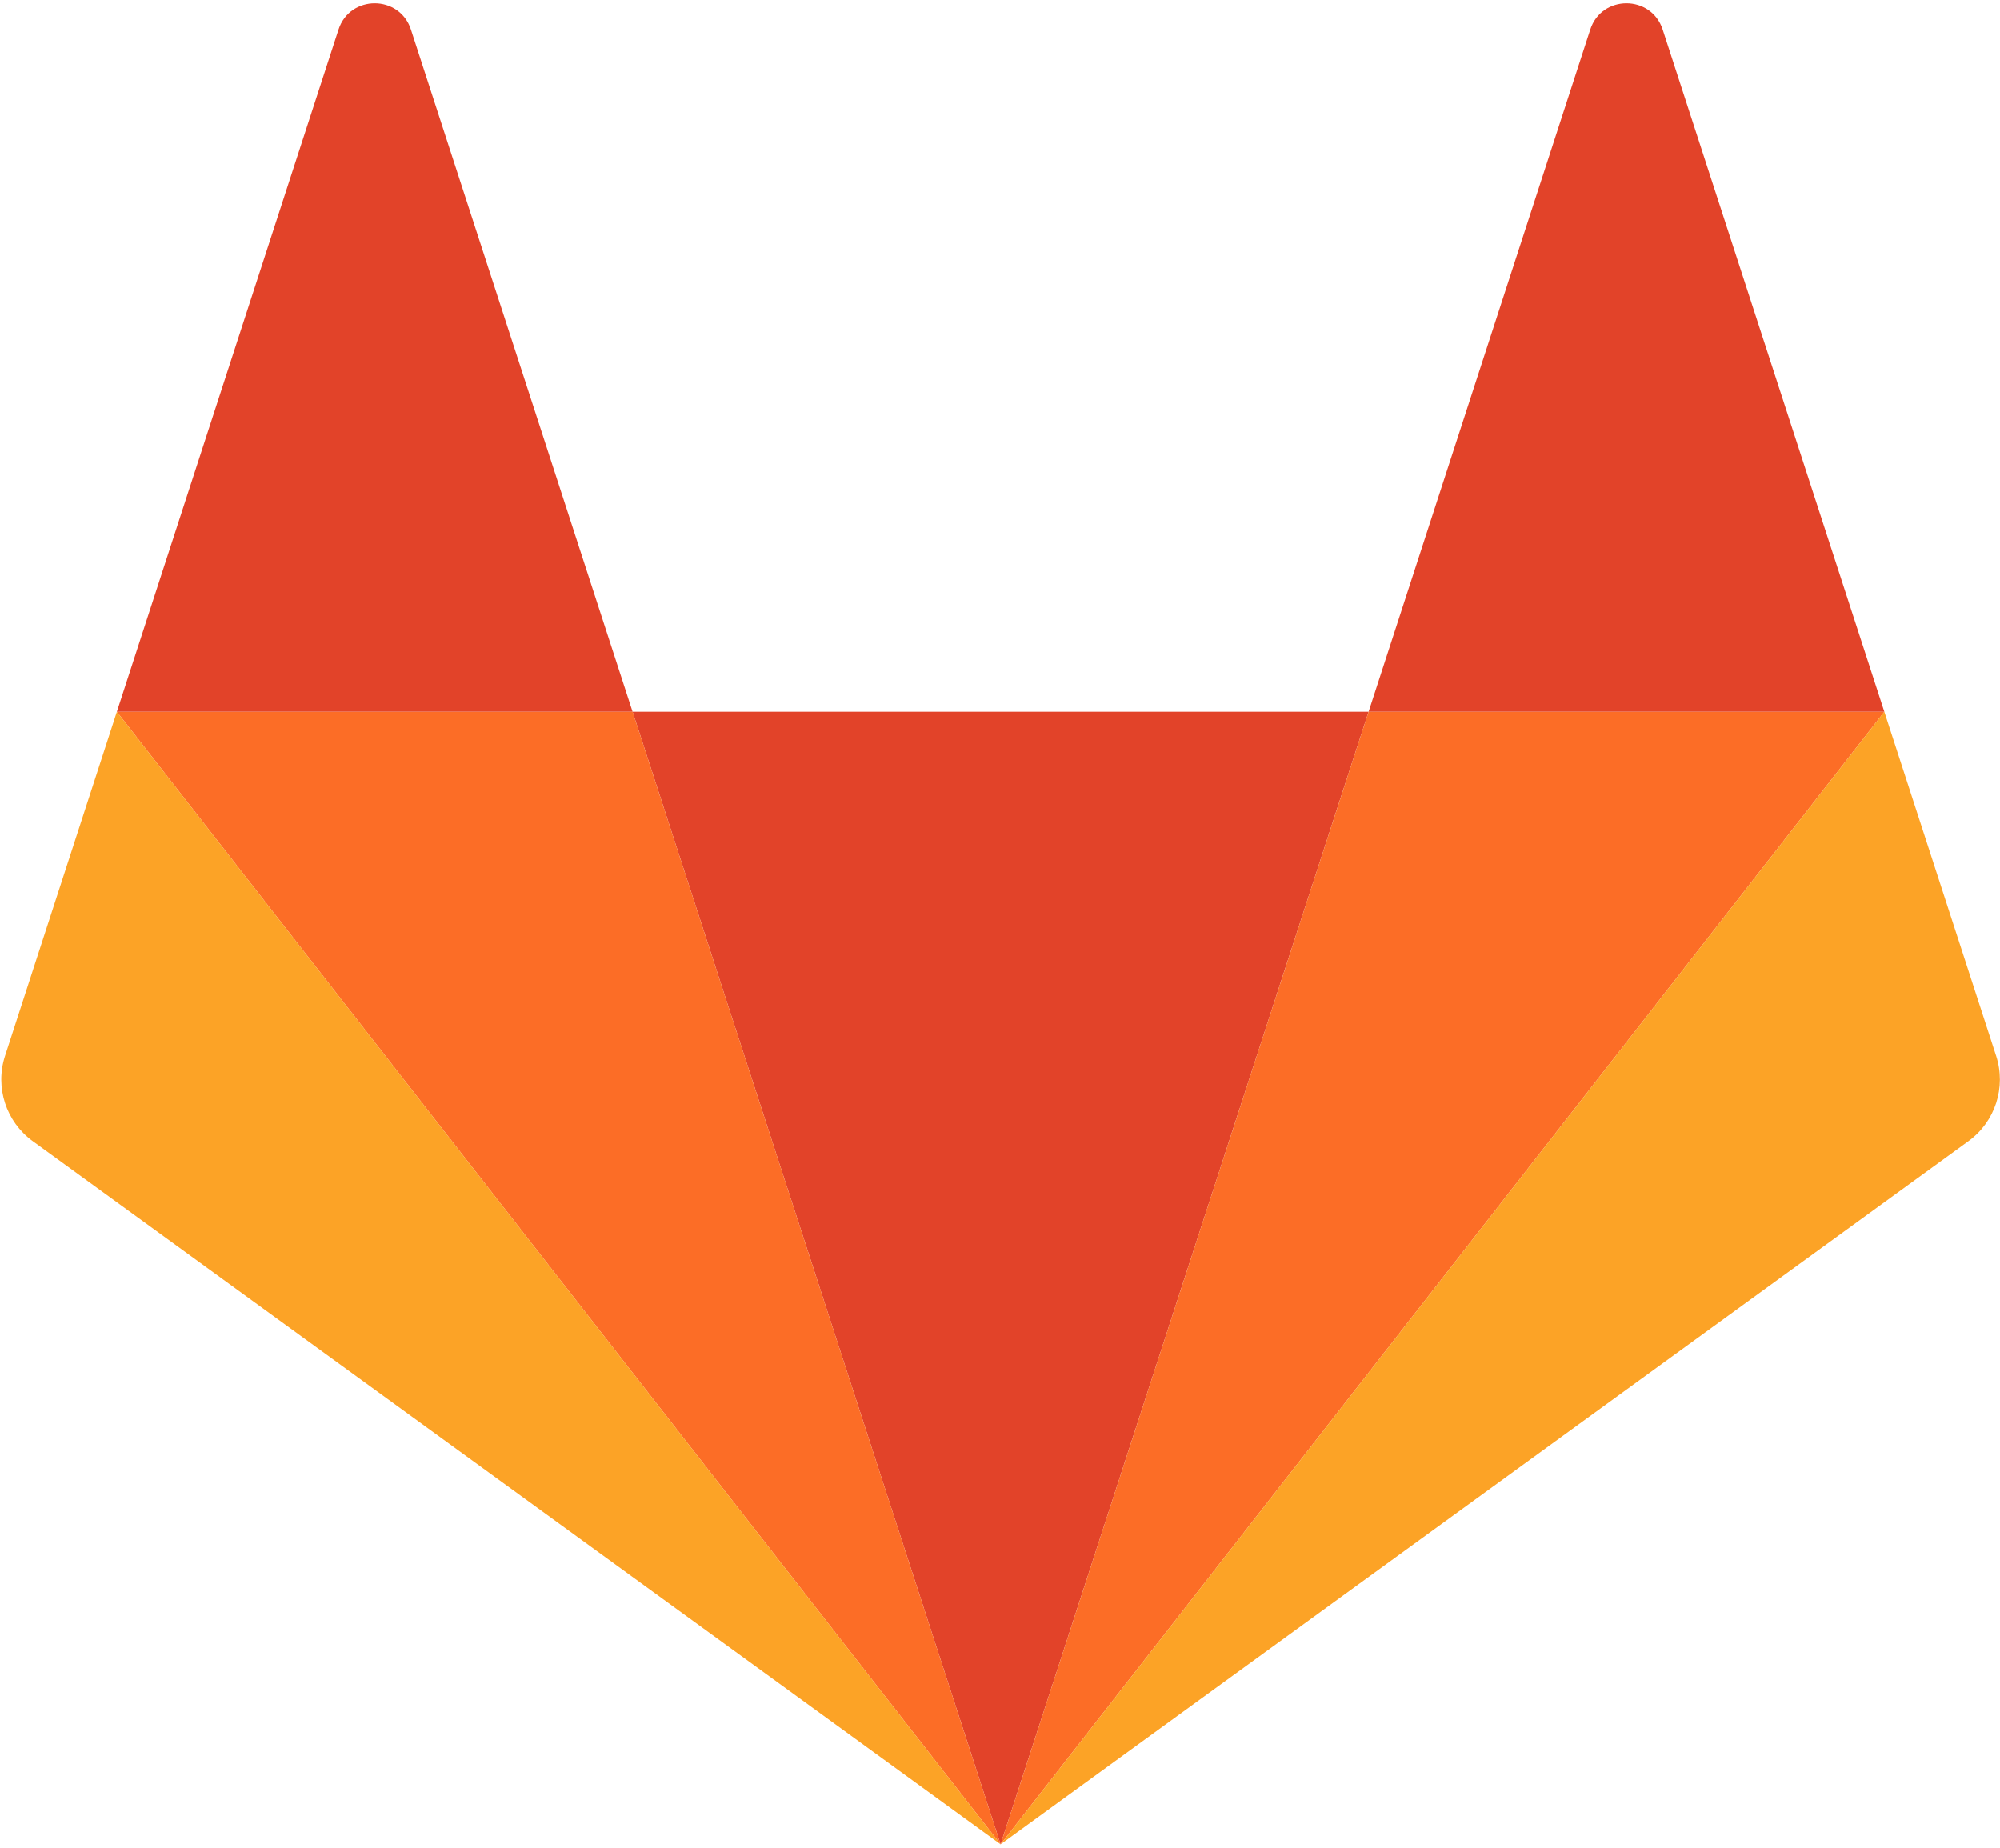
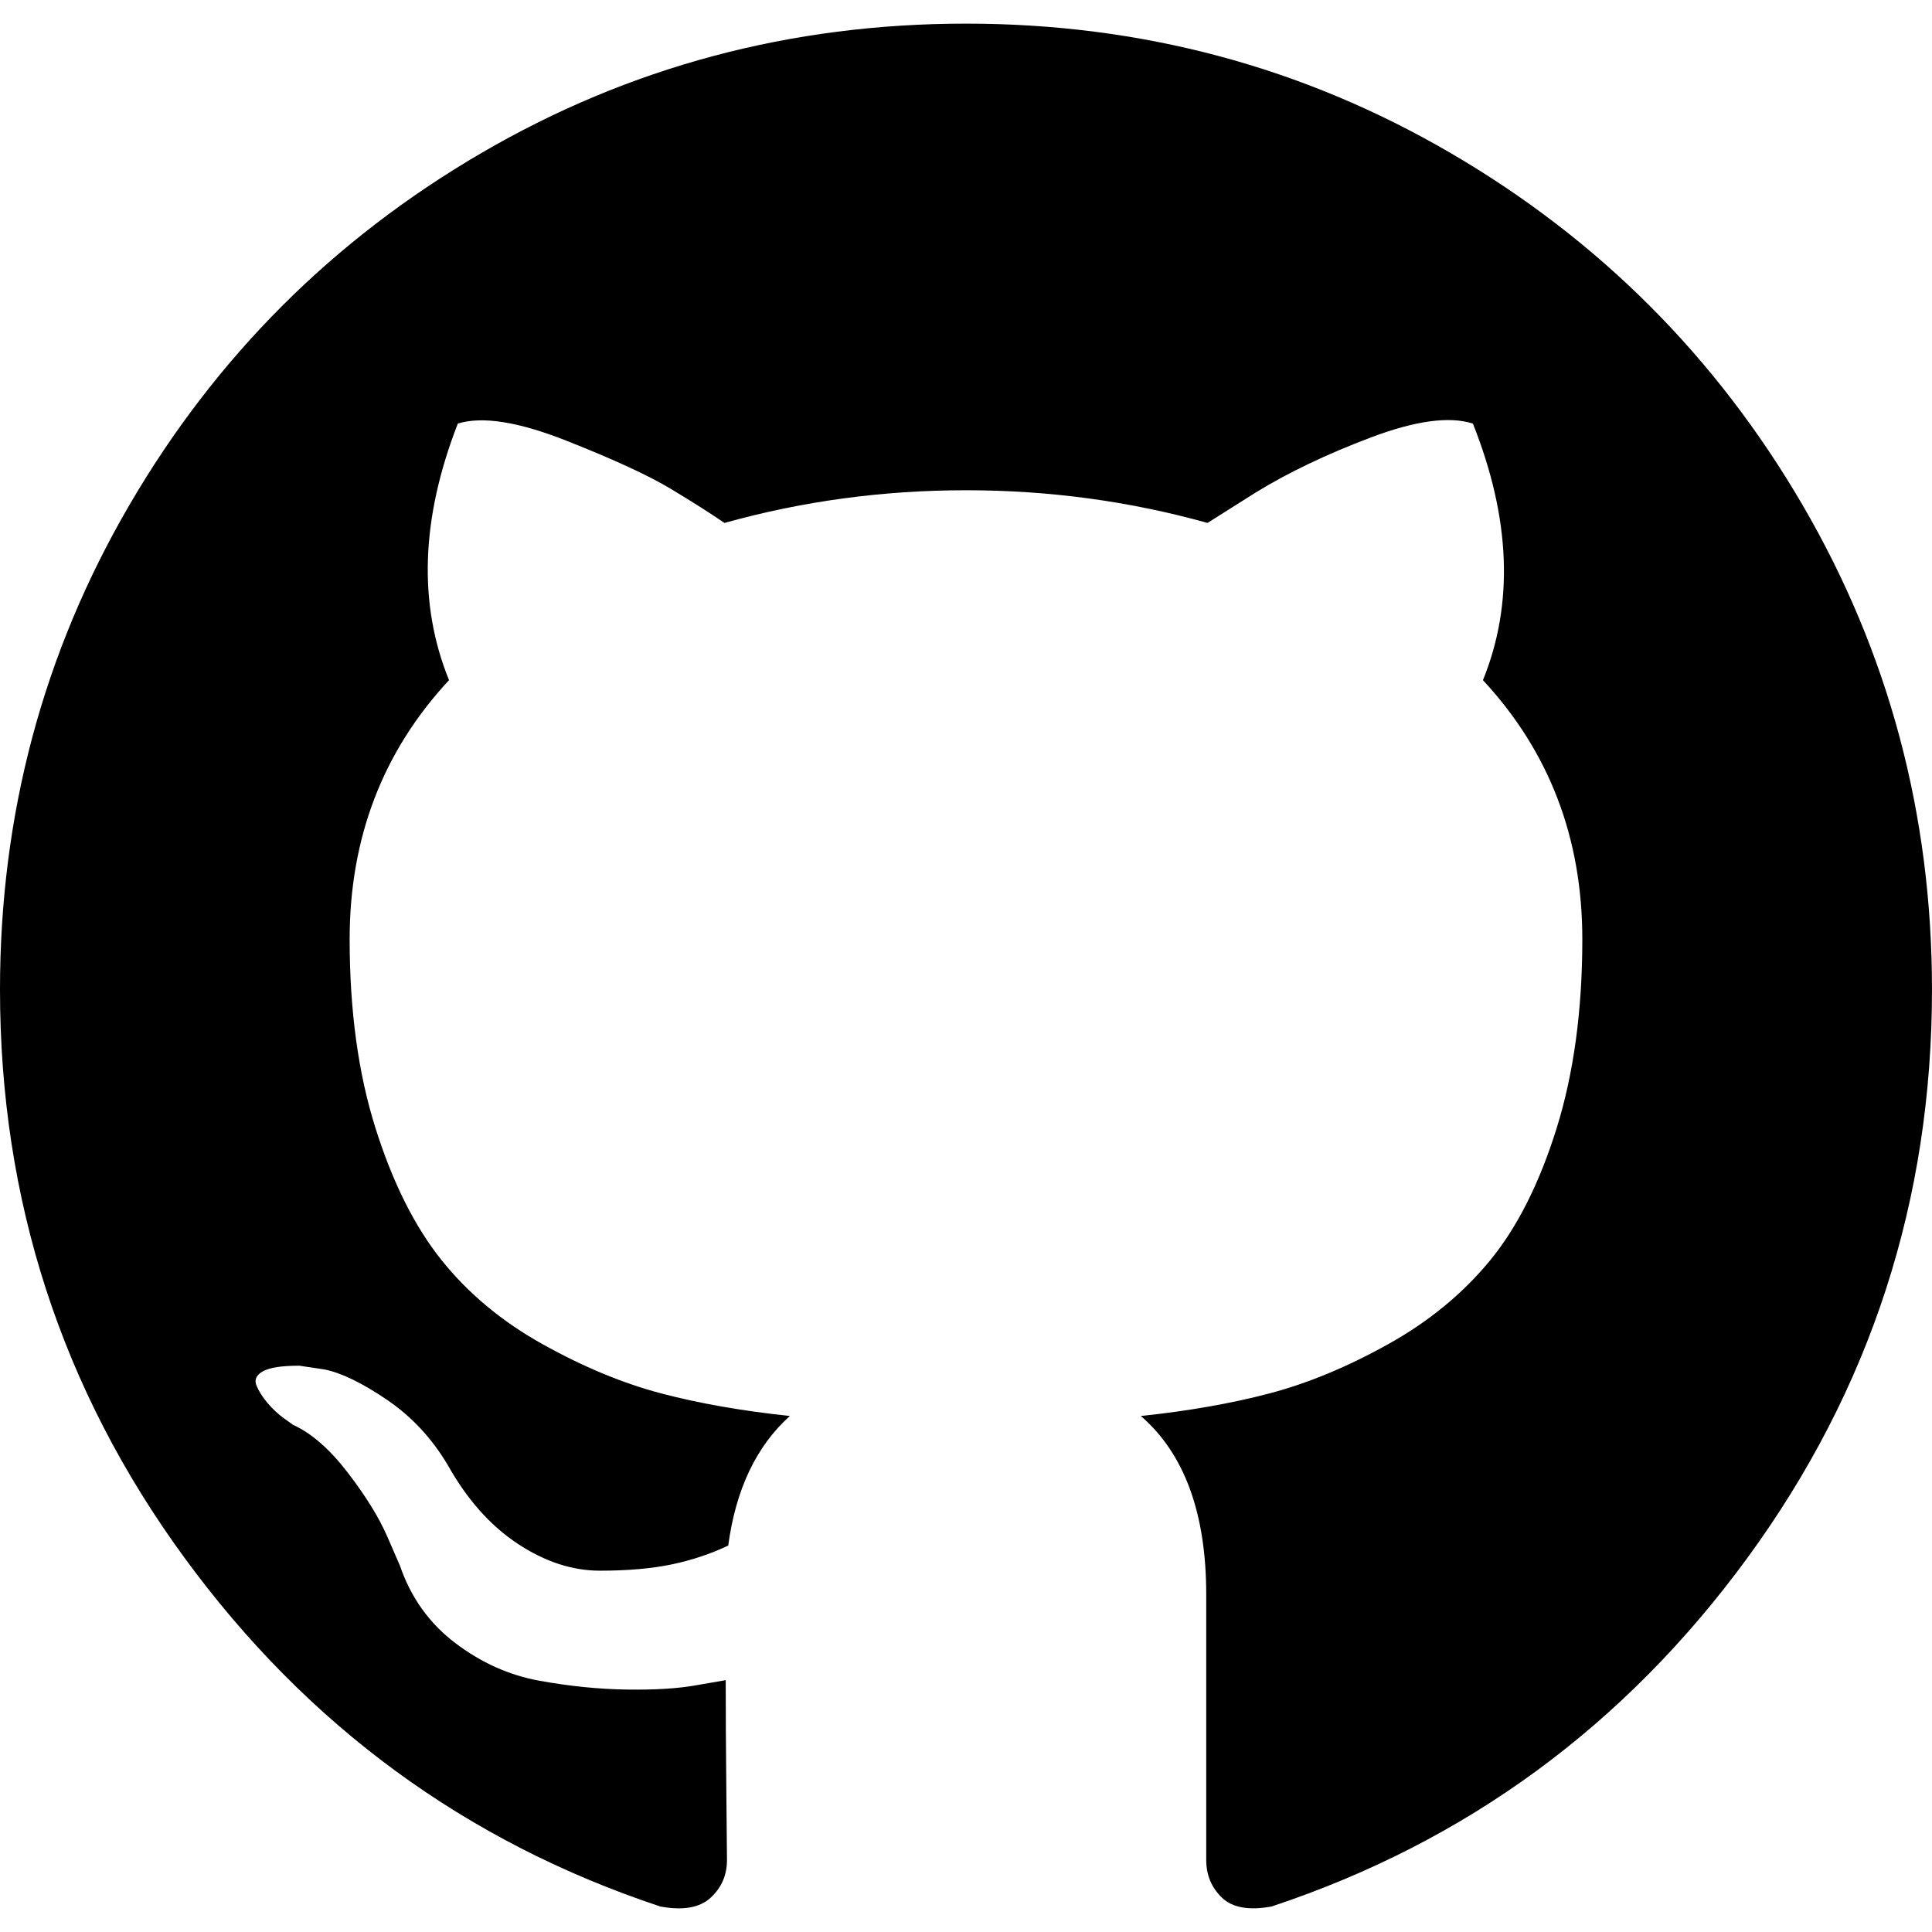
- <svg xmlns="http://www.w3.org/2000/svg" width="210px" height="194px" viewBox="0 0 210 194" version="1.1">
-   <defs />
-   <g id="Page-1" stroke="none" stroke-width="1" fill="none" fill-rule="evenodd">
-     <g id="Fill-1-+-Group-24">
-       <g id="Group-24">
-         <g id="Group">
-           <path d="M105.061,193.655 L105.061,193.655 L143.701,74.734 L66.421,74.734 L105.061,193.655 L105.061,193.655 Z" id="Fill-4" fill="#E24329" />
-           <path id="Fill-6" fill="#FC6D26" />
-           <path d="M105.061,193.655 L66.421,74.734 L12.268,74.734 L105.061,193.655 Z" id="Fill-8" fill="#FC6D26" />
-           <path id="Fill-10" fill="#FC6D26" />
-           <path d="M12.268,74.734 L12.268,74.734 L0.526,110.873 C-0.544,114.169 0.628,117.78 3.433,119.817 L105.061,193.655 L12.268,74.734 Z" id="Fill-12" fill="#FCA326" />
-           <path id="Fill-14" fill="#FC6D26" />
-           <path d="M12.268,74.734 L66.421,74.734 L43.148,3.109 C41.952,-0.577 36.737,-0.576 35.541,3.109 L12.268,74.734 Z" id="Fill-16" fill="#E24329" />
-           <path d="M105.061,193.655 L143.701,74.734 L197.854,74.734 L105.061,193.655 Z" id="Fill-18" fill="#FC6D26" />
-           <path d="M197.854,74.734 L197.854,74.734 L209.596,110.873 C210.667,114.169 209.494,117.78 206.69,119.817 L105.061,193.655 L197.854,74.734 Z" id="Fill-20" fill="#FCA326" />
-           <path d="M197.854,74.734 L143.701,74.734 L166.974,3.109 C168.171,-0.577 173.385,-0.576 174.582,3.109 L197.854,74.734 Z" id="Fill-22" fill="#E24329" />
-         </g>
-       </g>
-     </g>
+ <svg xmlns="http://www.w3.org/2000/svg" version="1.1" id="Capa_1" x="0px" y="0px" width="438.549px" height="438.549px" viewBox="0 0 438.549 438.549" style="enable-background:new 0 0 438.549 438.549;" xml:space="preserve">
+   <g>
+     <path d="M409.132,114.573c-19.608-33.596-46.205-60.194-79.798-79.8C295.736,15.166,259.057,5.365,219.271,5.365   c-39.781,0-76.472,9.804-110.063,29.408c-33.596,19.605-60.192,46.204-79.8,79.8C9.803,148.168,0,184.854,0,224.63   c0,47.78,13.94,90.745,41.827,128.906c27.884,38.164,63.906,64.572,108.063,79.227c5.14,0.954,8.945,0.283,11.419-1.996   c2.475-2.282,3.711-5.14,3.711-8.562c0-0.571-0.049-5.708-0.144-15.417c-0.098-9.709-0.144-18.179-0.144-25.406l-6.567,1.136   c-4.187,0.767-9.469,1.092-15.846,1c-6.374-0.089-12.991-0.757-19.842-1.999c-6.854-1.231-13.229-4.086-19.13-8.559   c-5.898-4.473-10.085-10.328-12.56-17.556l-2.855-6.57c-1.903-4.374-4.899-9.233-8.992-14.559   c-4.093-5.331-8.232-8.945-12.419-10.848l-1.999-1.431c-1.332-0.951-2.568-2.098-3.711-3.429c-1.142-1.331-1.997-2.663-2.568-3.997   c-0.572-1.335-0.098-2.43,1.427-3.289c1.525-0.859,4.281-1.276,8.28-1.276l5.708,0.853c3.807,0.763,8.516,3.042,14.133,6.851   c5.614,3.806,10.229,8.754,13.846,14.842c4.38,7.806,9.657,13.754,15.846,17.847c6.184,4.093,12.419,6.136,18.699,6.136   c6.28,0,11.704-0.476,16.274-1.423c4.565-0.952,8.848-2.383,12.847-4.285c1.713-12.758,6.377-22.559,13.988-29.41   c-10.848-1.14-20.601-2.857-29.264-5.14c-8.658-2.286-17.605-5.996-26.835-11.14c-9.235-5.137-16.896-11.516-22.985-19.126   c-6.09-7.614-11.088-17.61-14.987-29.979c-3.901-12.374-5.852-26.648-5.852-42.826c0-23.035,7.52-42.637,22.557-58.817   c-7.044-17.318-6.379-36.732,1.997-58.24c5.52-1.715,13.706-0.428,24.554,3.853c10.85,4.283,18.794,7.952,23.84,10.994   c5.046,3.041,9.089,5.618,12.135,7.708c17.705-4.947,35.976-7.421,54.818-7.421s37.117,2.474,54.823,7.421l10.849-6.849   c7.419-4.57,16.18-8.758,26.262-12.565c10.088-3.805,17.802-4.853,23.134-3.138c8.562,21.509,9.325,40.922,2.279,58.24   c15.036,16.18,22.559,35.787,22.559,58.817c0,16.178-1.958,30.497-5.853,42.966c-3.9,12.471-8.941,22.457-15.125,29.979   c-6.191,7.521-13.901,13.85-23.131,18.986c-9.232,5.14-18.182,8.85-26.84,11.136c-8.662,2.286-18.415,4.004-29.263,5.146   c9.894,8.562,14.842,22.077,14.842,40.539v60.237c0,3.422,1.19,6.279,3.572,8.562c2.379,2.279,6.136,2.95,11.276,1.995   c44.163-14.653,80.185-41.062,108.068-79.226c27.88-38.161,41.825-81.126,41.825-128.906   C438.536,184.851,428.728,148.168,409.132,114.573z" />
  </g>
+   <g>
+ </g>
+   <g>
+ </g>
+   <g>
+ </g>
+   <g>
+ </g>
+   <g>
+ </g>
+   <g>
+ </g>
+   <g>
+ </g>
+   <g>
+ </g>
+   <g>
+ </g>
+   <g>
+ </g>
+   <g>
+ </g>
+   <g>
+ </g>
+   <g>
+ </g>
+   <g>
+ </g>
+   <g>
+ </g>
</svg>
